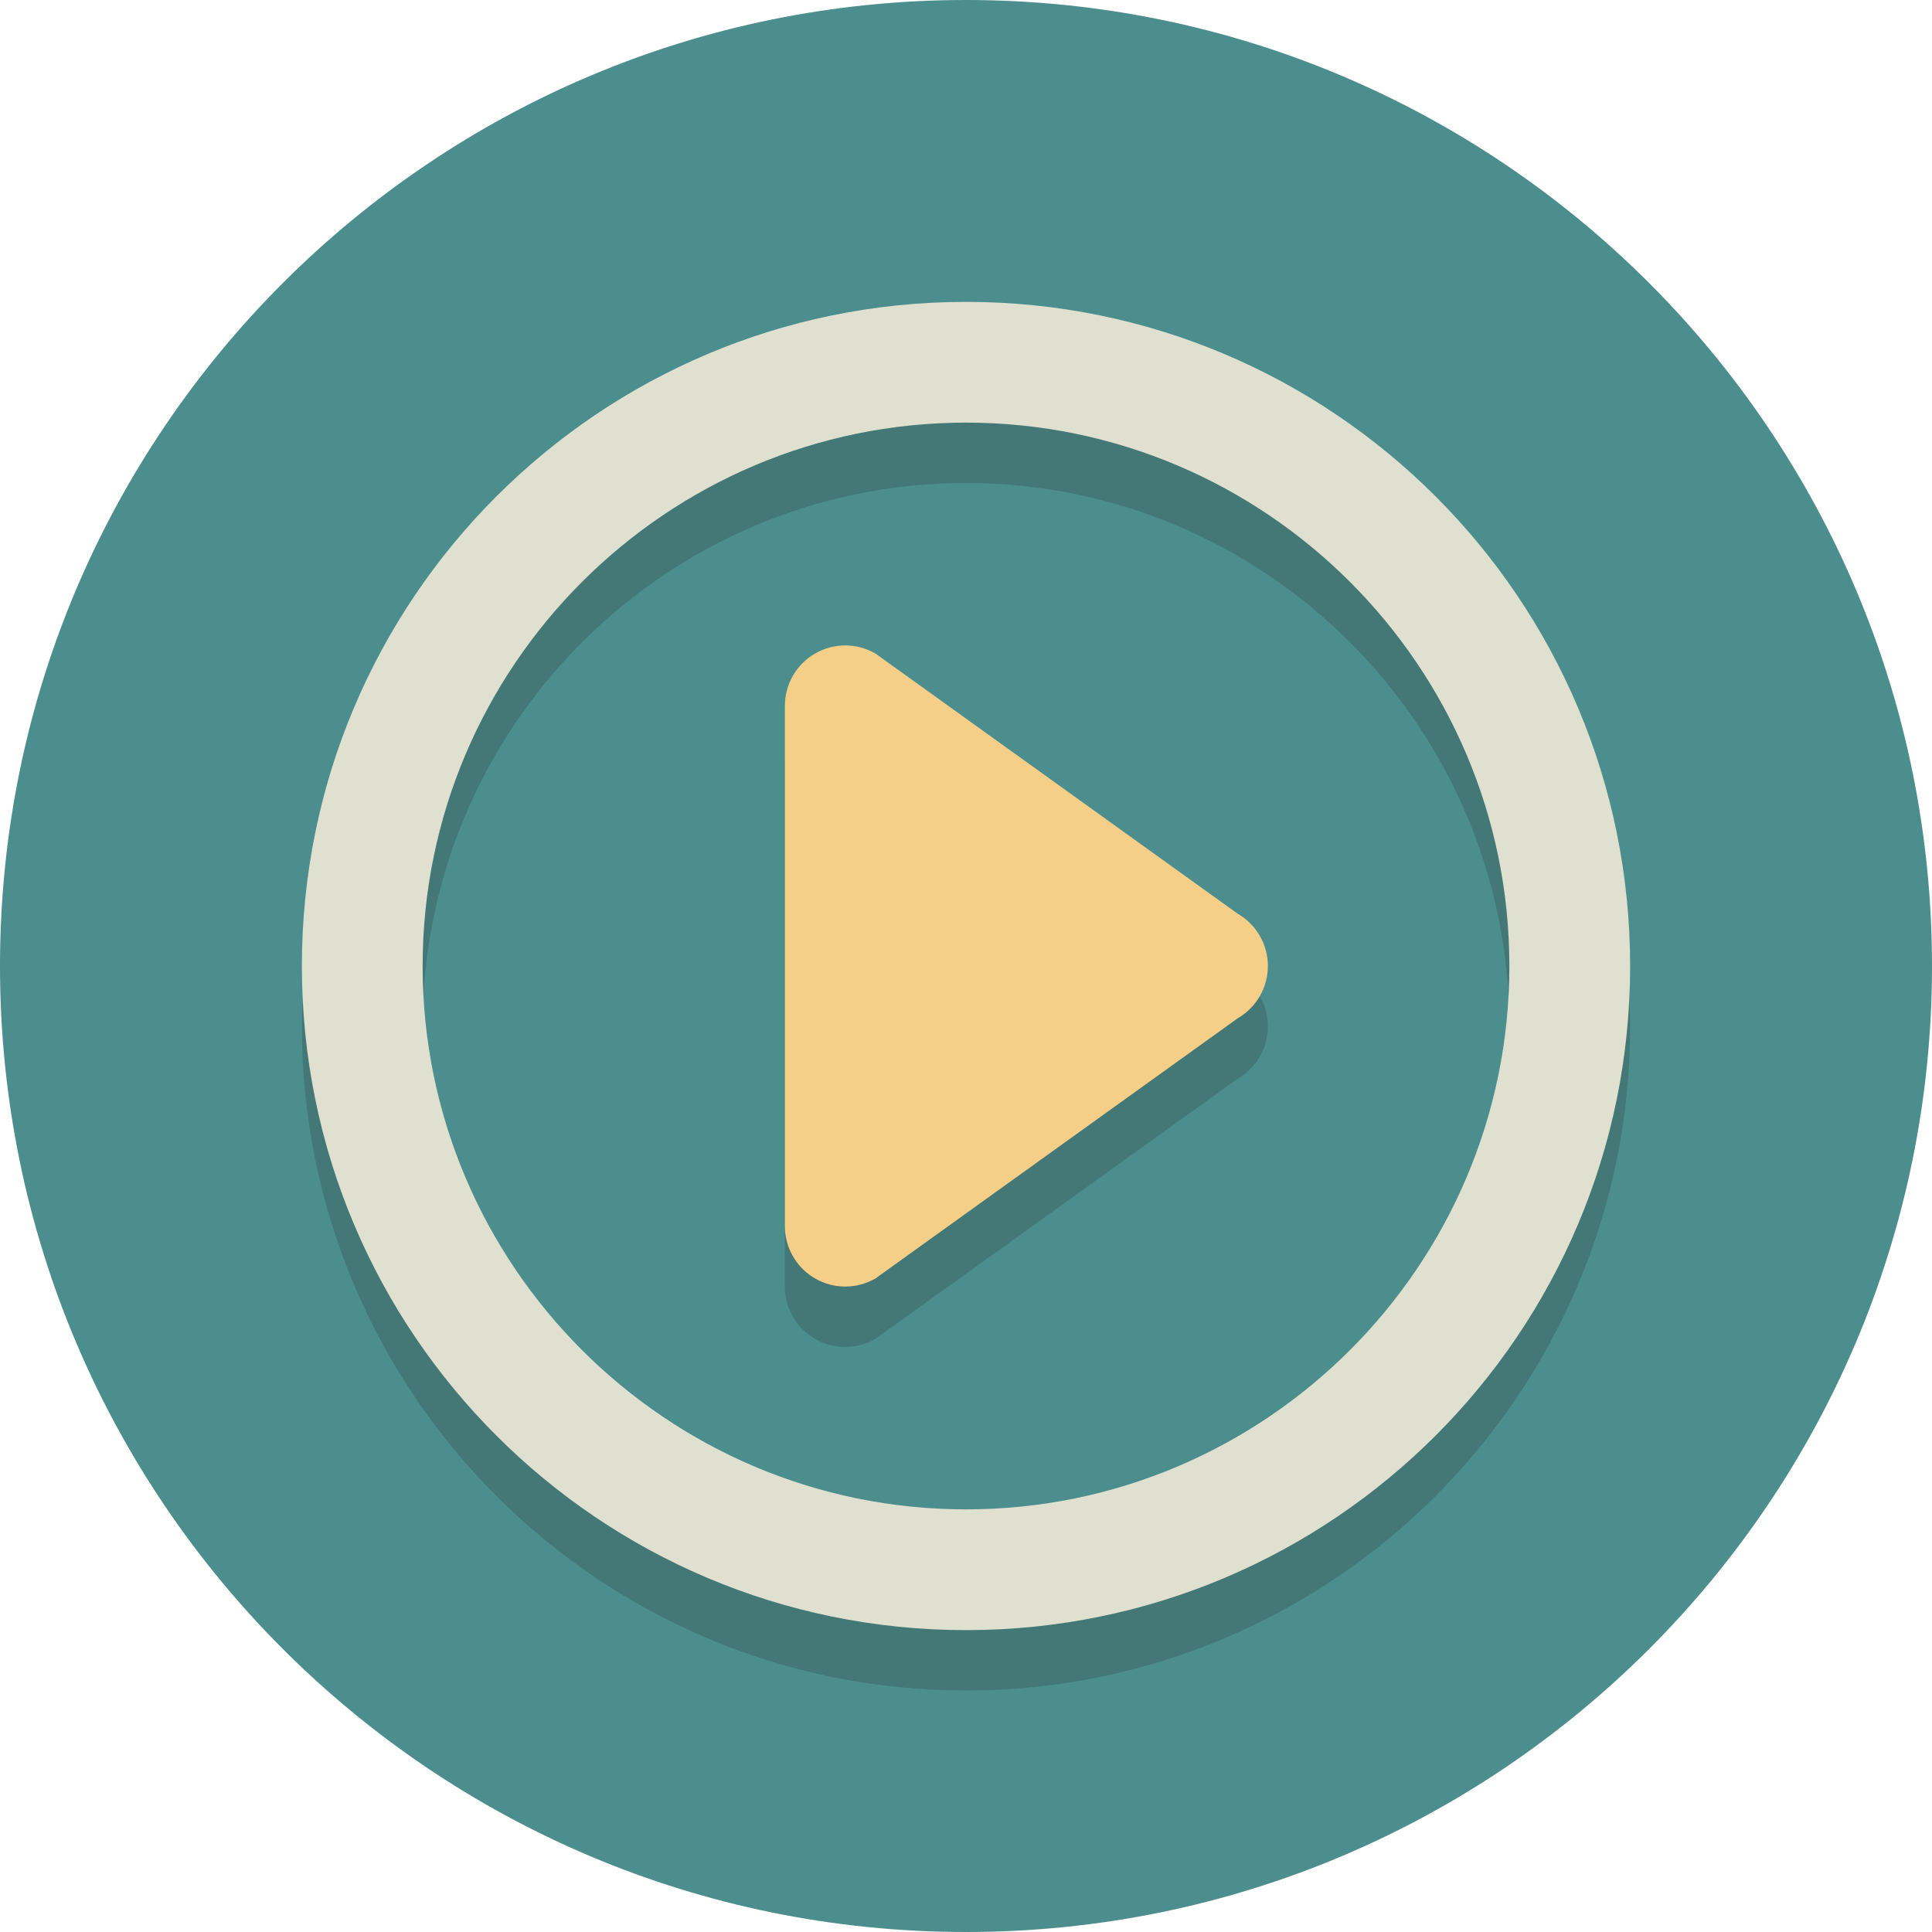
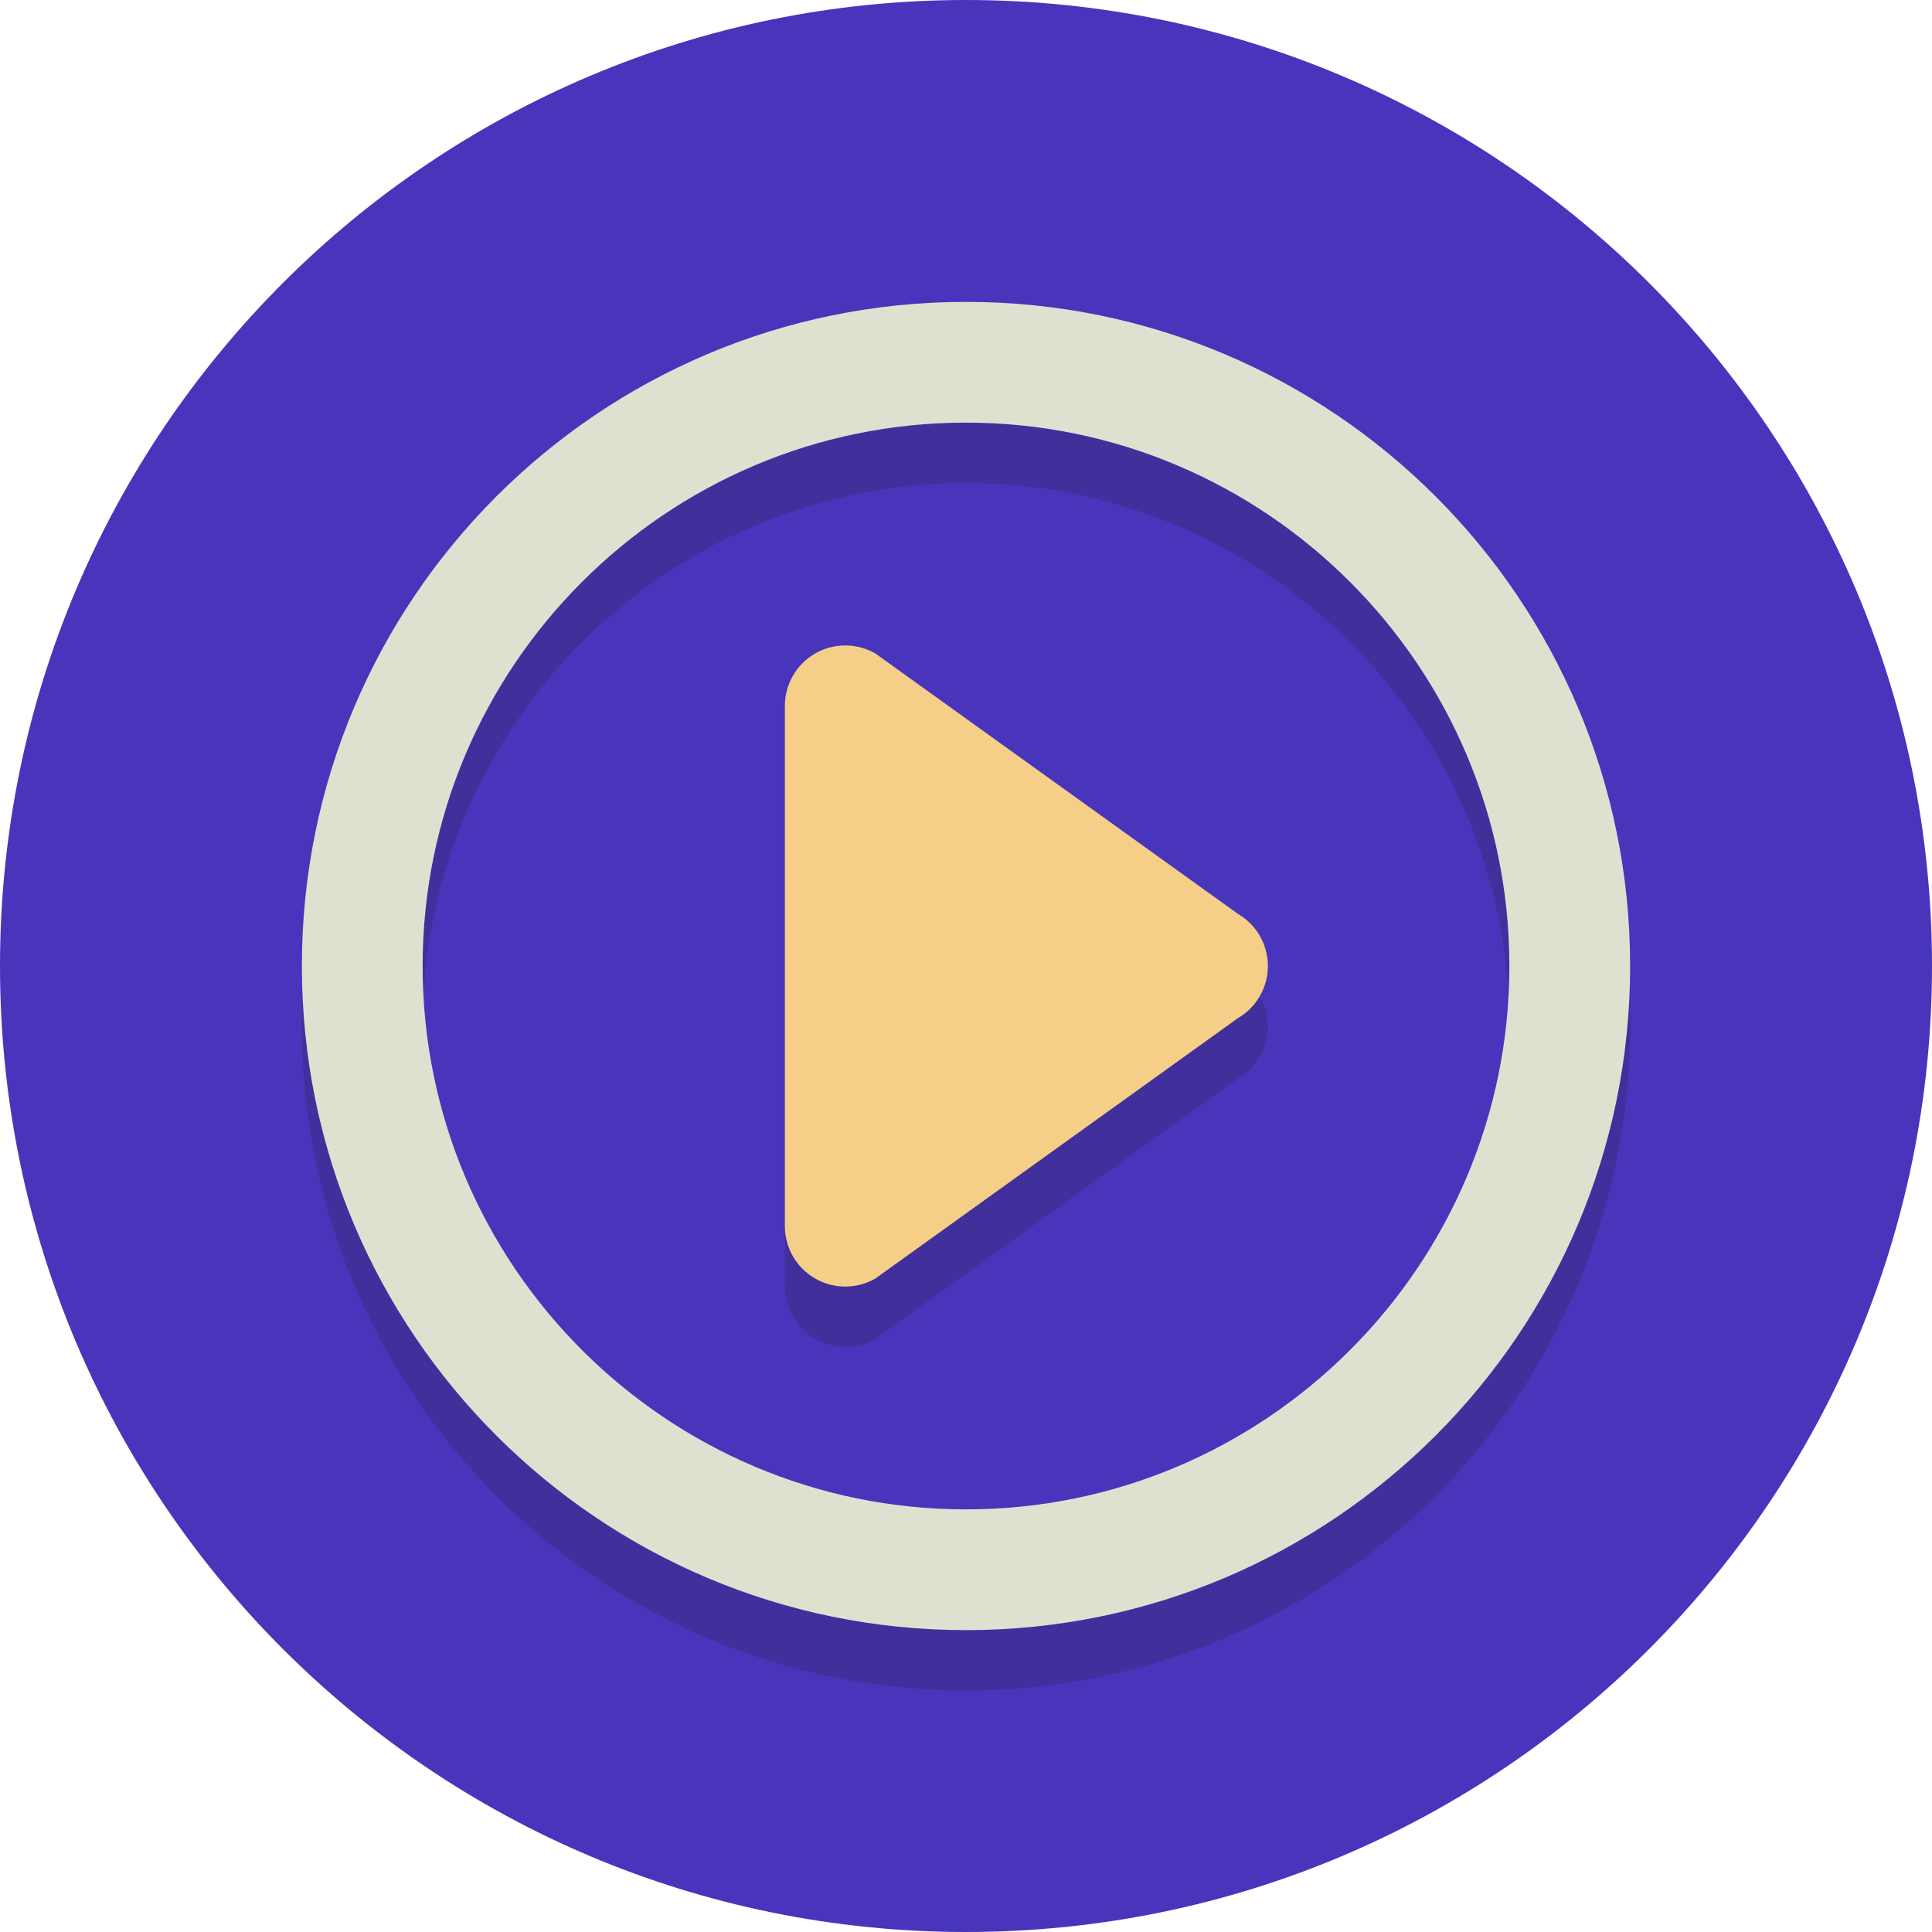
<svg xmlns="http://www.w3.org/2000/svg" enable-background="new 0 0 64 64" height="64px" id="Layer_1" version="1.1" viewBox="0 0 64 64" width="64px" xml:space="preserve">
-   <circle cx="32" cy="32" fill="#4b8e8d" r="32" />
+   <circle cx="32" cy="32" fill="#4835BC" r="32" />
  <path d="M32,16c9.925,0,18,8.075,18,18s-8.075,18-18,18s-18-8.075-18-18S22.075,16,32,16 M32,12  c-12.15,0-22,9.85-22,22s9.85,22,22,22s22-9.85,22-22S44.15,12,32,12L32,12z" fill="#231F20" opacity="0.2" />
  <g opacity="0.2">
    <path d="M28,44.619c-0.345,0-0.69-0.089-1-0.268c-0.619-0.357-1-1.018-1-1.732V25.381c0-0.714,0.381-1.375,1-1.732   c0.619-0.357,1.381-0.357,2,0l12,8.619c0.619,0.357,1,1.017,1,1.732s-0.381,1.375-1,1.732l-12,8.619   C28.69,44.529,28.345,44.619,28,44.619z" fill="#231F20" />
  </g>
  <path d="M32,14c9.925,0,18,8.075,18,18s-8.075,18-18,18s-18-8.075-18-18S22.075,14,32,14 M32,10  c-12.15,0-22,9.85-22,22s9.85,22,22,22s22-9.85,22-22S44.15,10,32,10L32,10z" fill="#E0E0D1" />
  <g>
    <path d="M28,42.619c-0.345,0-0.69-0.089-1-0.268c-0.619-0.357-1-1.018-1-1.732V23.381c0-0.714,0.381-1.375,1-1.732   c0.619-0.357,1.381-0.357,2,0l12,8.619c0.619,0.357,1,1.017,1,1.732c0,0.714-0.381,1.375-1,1.732l-12,8.619   C28.69,42.529,28.345,42.619,28,42.619z" fill="#F5CF87" />
  </g>
</svg>
